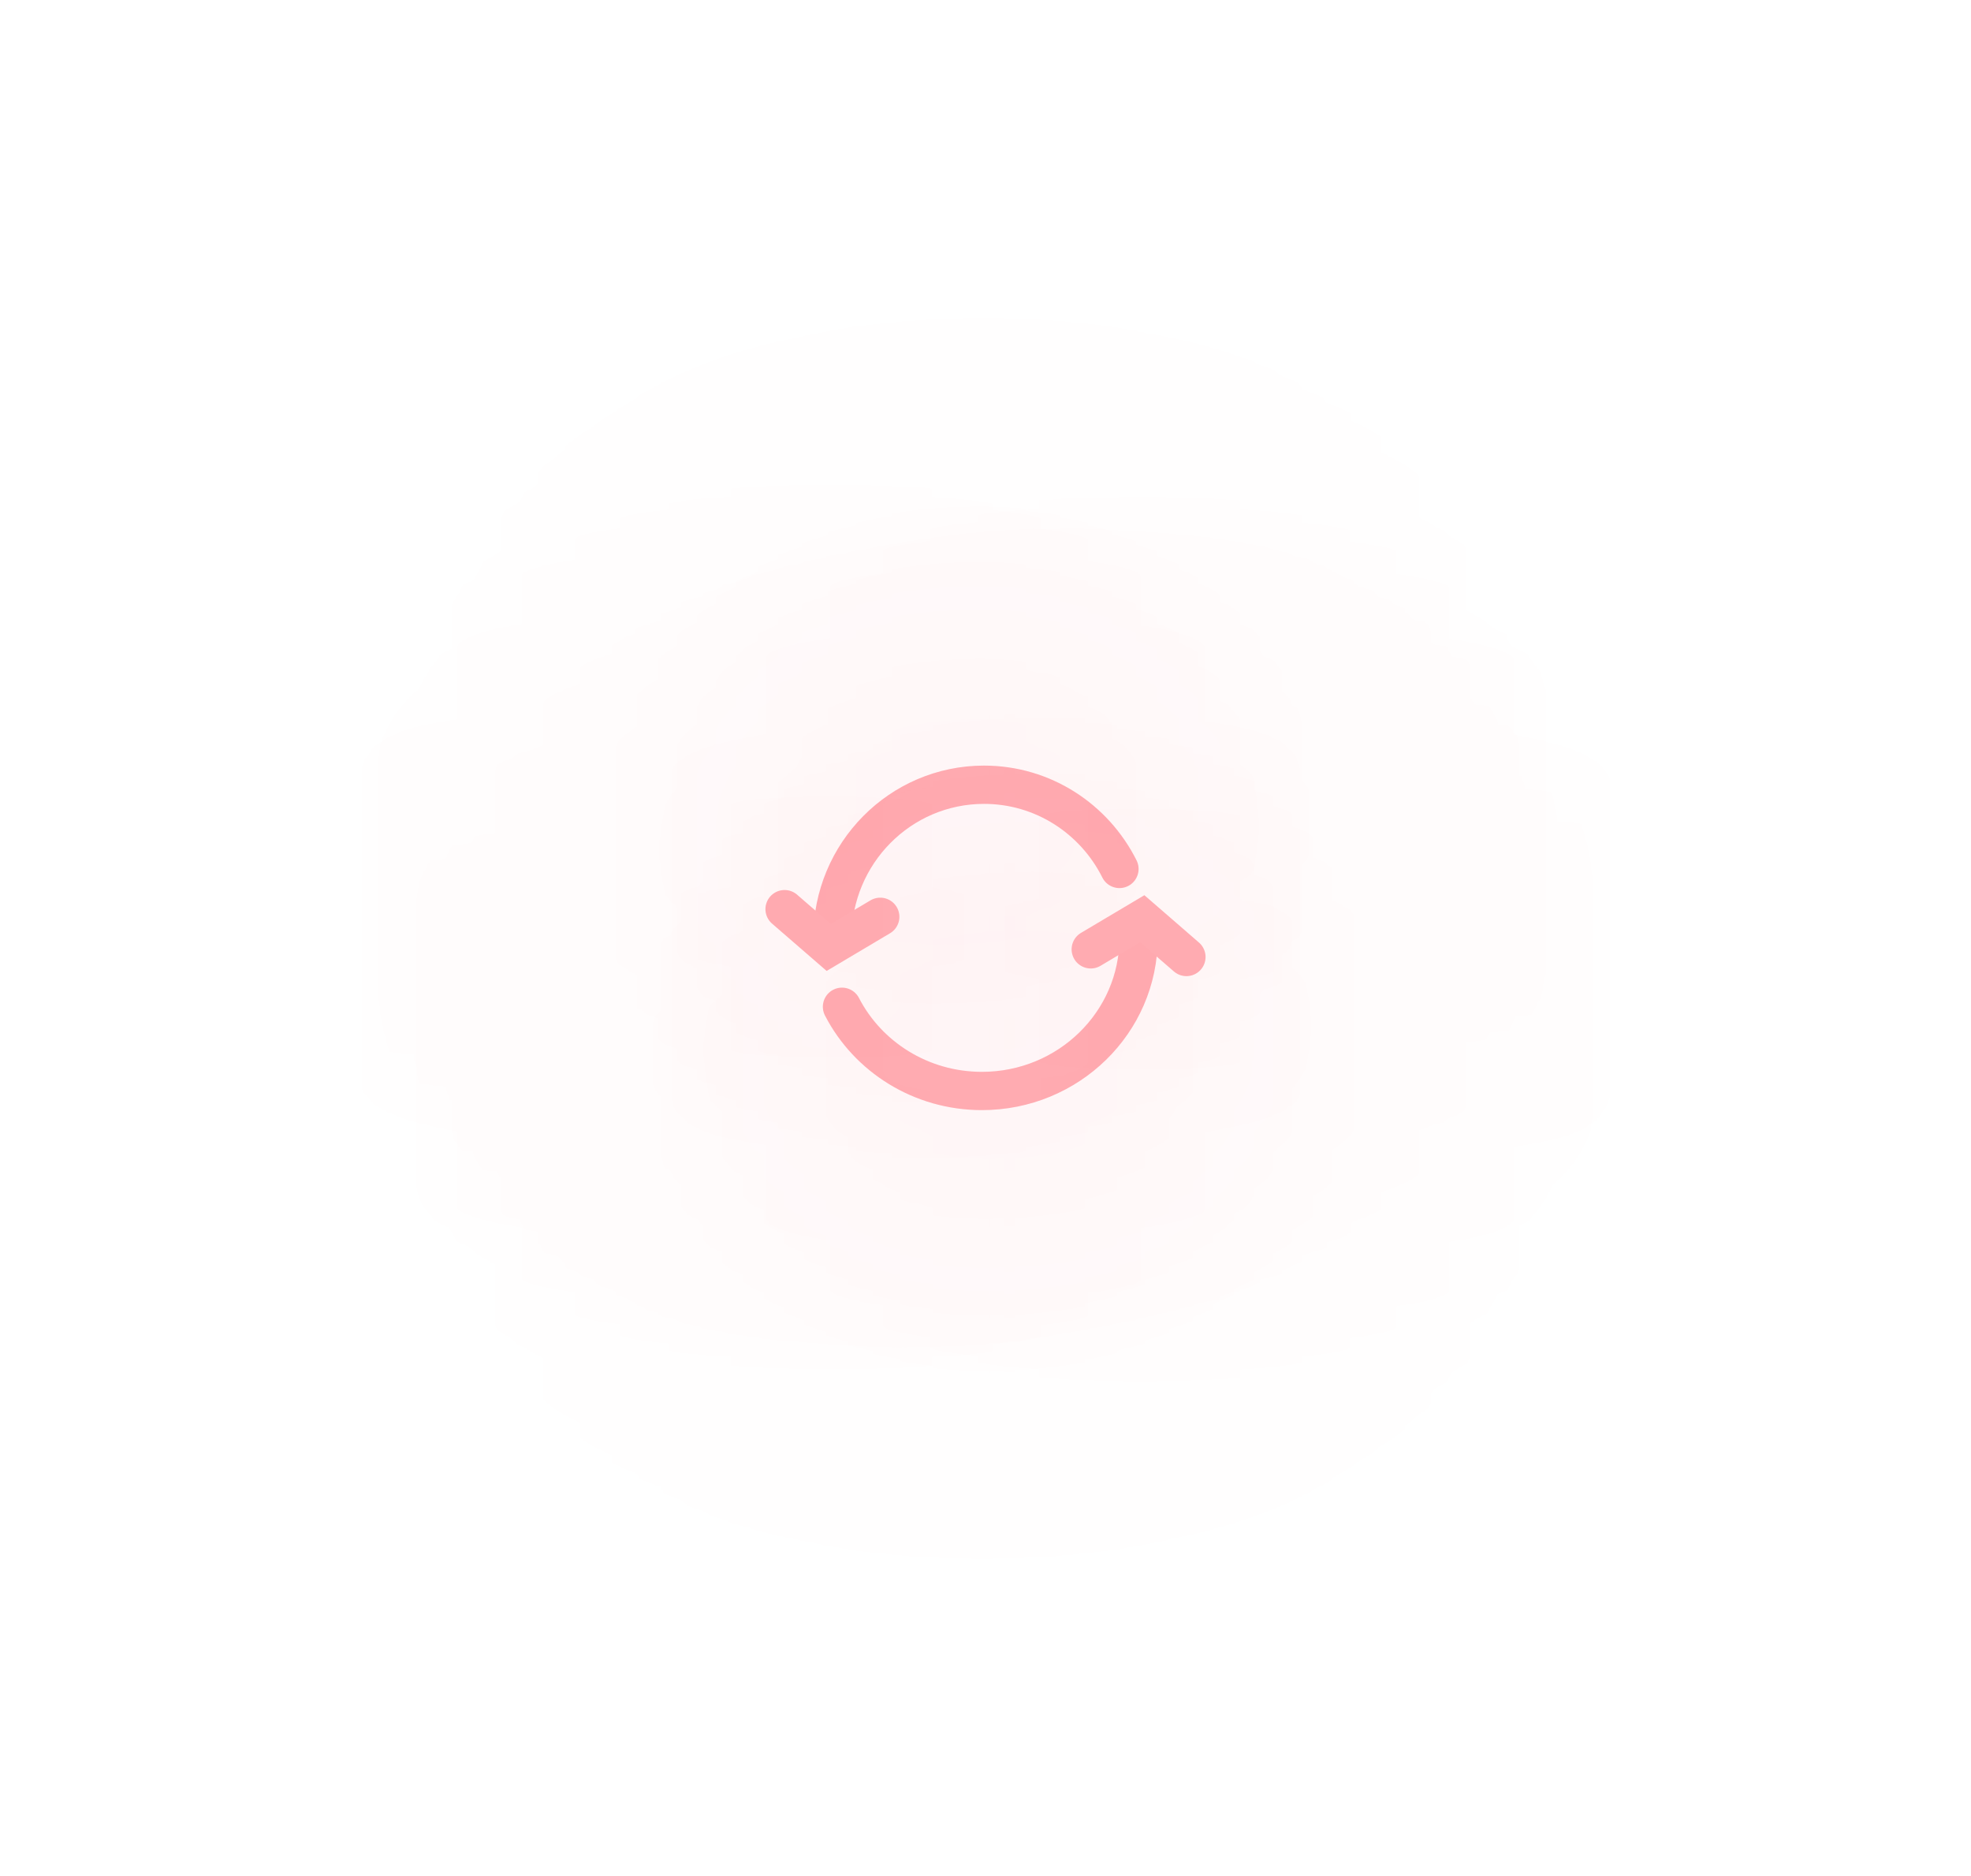
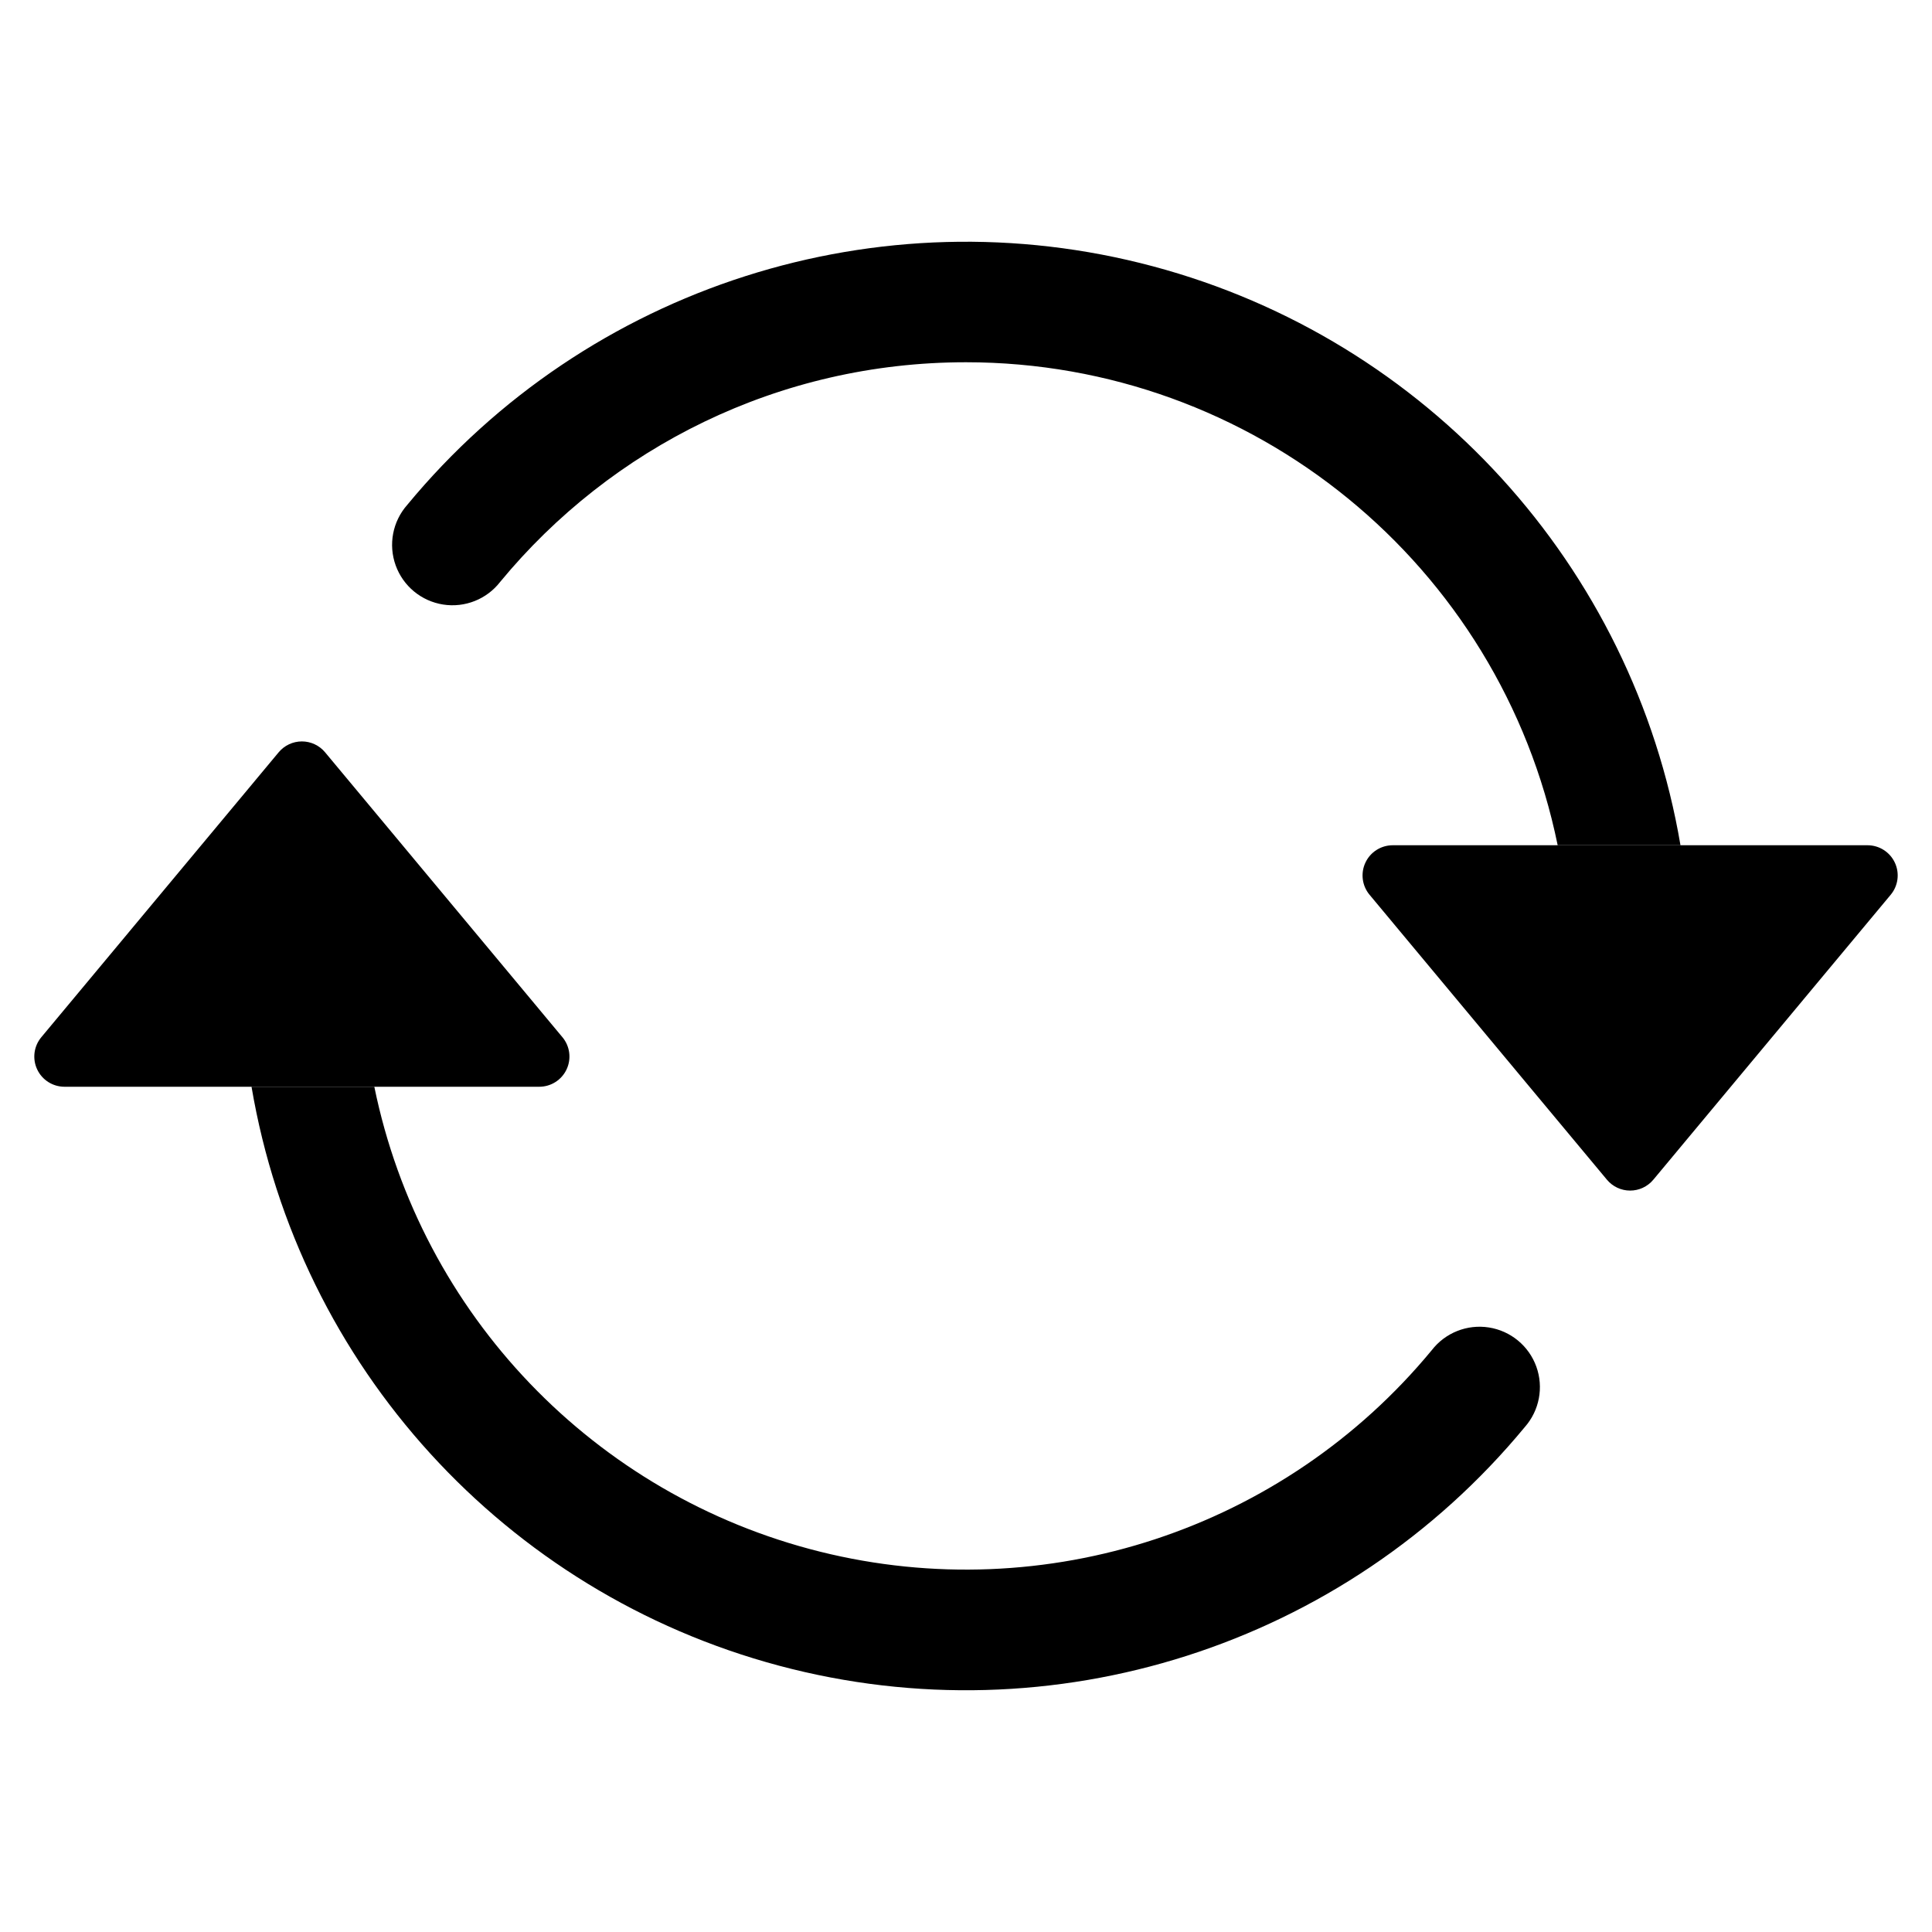
- <svg xmlns="http://www.w3.org/2000/svg" width="206" height="196" viewBox="0 0 206 196" fill="none">
-   <g filter="url(#filter0_d)">
-     <path d="M87 98C87 89.163 94.094 82 102.846 82C109.032 82 114.391 85.58 117 90.8" stroke="#FFABB1" stroke-width="4" stroke-linecap="round" />
-   </g>
-   <g filter="url(#filter1_d)">
-     <path d="M119 98C119 106.837 111.669 114 102.626 114C96.234 114 90.697 110.42 88 105.2" stroke="#FFABB1" stroke-width="4" stroke-linecap="round" />
-   </g>
-   <g filter="url(#filter2_d)">
-     <path d="M82 95L86.615 99L92 95.8" stroke="#FFABB1" stroke-width="4" stroke-linecap="round" />
-   </g>
-   <g filter="url(#filter3_d)">
-     <path d="M124 100L119.385 96L114 99.2" stroke="#FFABB1" stroke-width="4" stroke-linecap="round" />
-   </g>
-   <defs>
-     <filter id="filter0_d" x="5" y="0" width="194" height="180" filterUnits="userSpaceOnUse" color-interpolation-filters="sRGB">
-       <feFlood flood-opacity="0" result="BackgroundImageFix" />
-       <feColorMatrix in="SourceAlpha" type="matrix" values="0 0 0 0 0 0 0 0 0 0 0 0 0 0 0 0 0 0 127 0" />
-       <feOffset />
-       <feGaussianBlur stdDeviation="40" />
-       <feColorMatrix type="matrix" values="0 0 0 0 1 0 0 0 0 0.345 0 0 0 0 0.392 0 0 0 0.5 0" />
-       <feBlend mode="normal" in2="BackgroundImageFix" result="effect1_dropShadow" />
-       <feBlend mode="normal" in="SourceGraphic" in2="effect1_dropShadow" result="shape" />
-     </filter>
-     <filter id="filter1_d" x="6" y="16" width="195" height="180" filterUnits="userSpaceOnUse" color-interpolation-filters="sRGB">
-       <feFlood flood-opacity="0" result="BackgroundImageFix" />
-       <feColorMatrix in="SourceAlpha" type="matrix" values="0 0 0 0 0 0 0 0 0 0 0 0 0 0 0 0 0 0 127 0" />
-       <feOffset />
-       <feGaussianBlur stdDeviation="40" />
-       <feColorMatrix type="matrix" values="0 0 0 0 1 0 0 0 0 0.345 0 0 0 0 0.392 0 0 0 0.5 0" />
-       <feBlend mode="normal" in2="BackgroundImageFix" result="effect1_dropShadow" />
-       <feBlend mode="normal" in="SourceGraphic" in2="effect1_dropShadow" result="shape" />
-     </filter>
-     <filter id="filter2_d" x="0" y="13" width="174" height="168.457" filterUnits="userSpaceOnUse" color-interpolation-filters="sRGB">
-       <feFlood flood-opacity="0" result="BackgroundImageFix" />
-       <feColorMatrix in="SourceAlpha" type="matrix" values="0 0 0 0 0 0 0 0 0 0 0 0 0 0 0 0 0 0 127 0" />
-       <feOffset />
-       <feGaussianBlur stdDeviation="40" />
-       <feColorMatrix type="matrix" values="0 0 0 0 1 0 0 0 0 0.345 0 0 0 0 0.392 0 0 0 0.5 0" />
-       <feBlend mode="normal" in2="BackgroundImageFix" result="effect1_dropShadow" />
-       <feBlend mode="normal" in="SourceGraphic" in2="effect1_dropShadow" result="shape" />
-     </filter>
-     <filter id="filter3_d" x="32" y="13.543" width="174" height="168.457" filterUnits="userSpaceOnUse" color-interpolation-filters="sRGB">
-       <feFlood flood-opacity="0" result="BackgroundImageFix" />
-       <feColorMatrix in="SourceAlpha" type="matrix" values="0 0 0 0 0 0 0 0 0 0 0 0 0 0 0 0 0 0 127 0" />
-       <feOffset />
-       <feGaussianBlur stdDeviation="40" />
-       <feColorMatrix type="matrix" values="0 0 0 0 1 0 0 0 0 0.345 0 0 0 0 0.392 0 0 0 0.5 0" />
-       <feBlend mode="normal" in2="BackgroundImageFix" result="effect1_dropShadow" />
-       <feBlend mode="normal" in="SourceGraphic" in2="effect1_dropShadow" result="shape" />
-     </filter>
-   </defs>
+ <svg xmlns="http://www.w3.org/2000/svg" width="1em" height="1em" viewBox="0 0 16 16" class="bi bi-arrow-repeat" fill="currentColor">
+   <path d="M11.534 7h3.932a.25.25 0 0 1 .192.41l-1.966 2.36a.25.25 0 0 1-.384 0l-1.966-2.36a.25.25 0 0 1 .192-.41zm-11 2h3.932a.25.25 0 0 0 .192-.41L2.692 6.23a.25.25 0 0 0-.384 0L.342 8.59A.25.25 0 0 0 .534 9z" />
+   <path fill-rule="evenodd" d="M8 3c-1.552 0-2.94.707-3.857 1.818a.5.5 0 1 1-.771-.636A6.002 6.002 0 0 1 13.917 7H12.9A5.002 5.002 0 0 0 8 3zM3.1 9a5.002 5.002 0 0 0 8.757 2.182.5.5 0 1 1 .771.636A6.002 6.002 0 0 1 2.083 9H3.1z" />
</svg>
